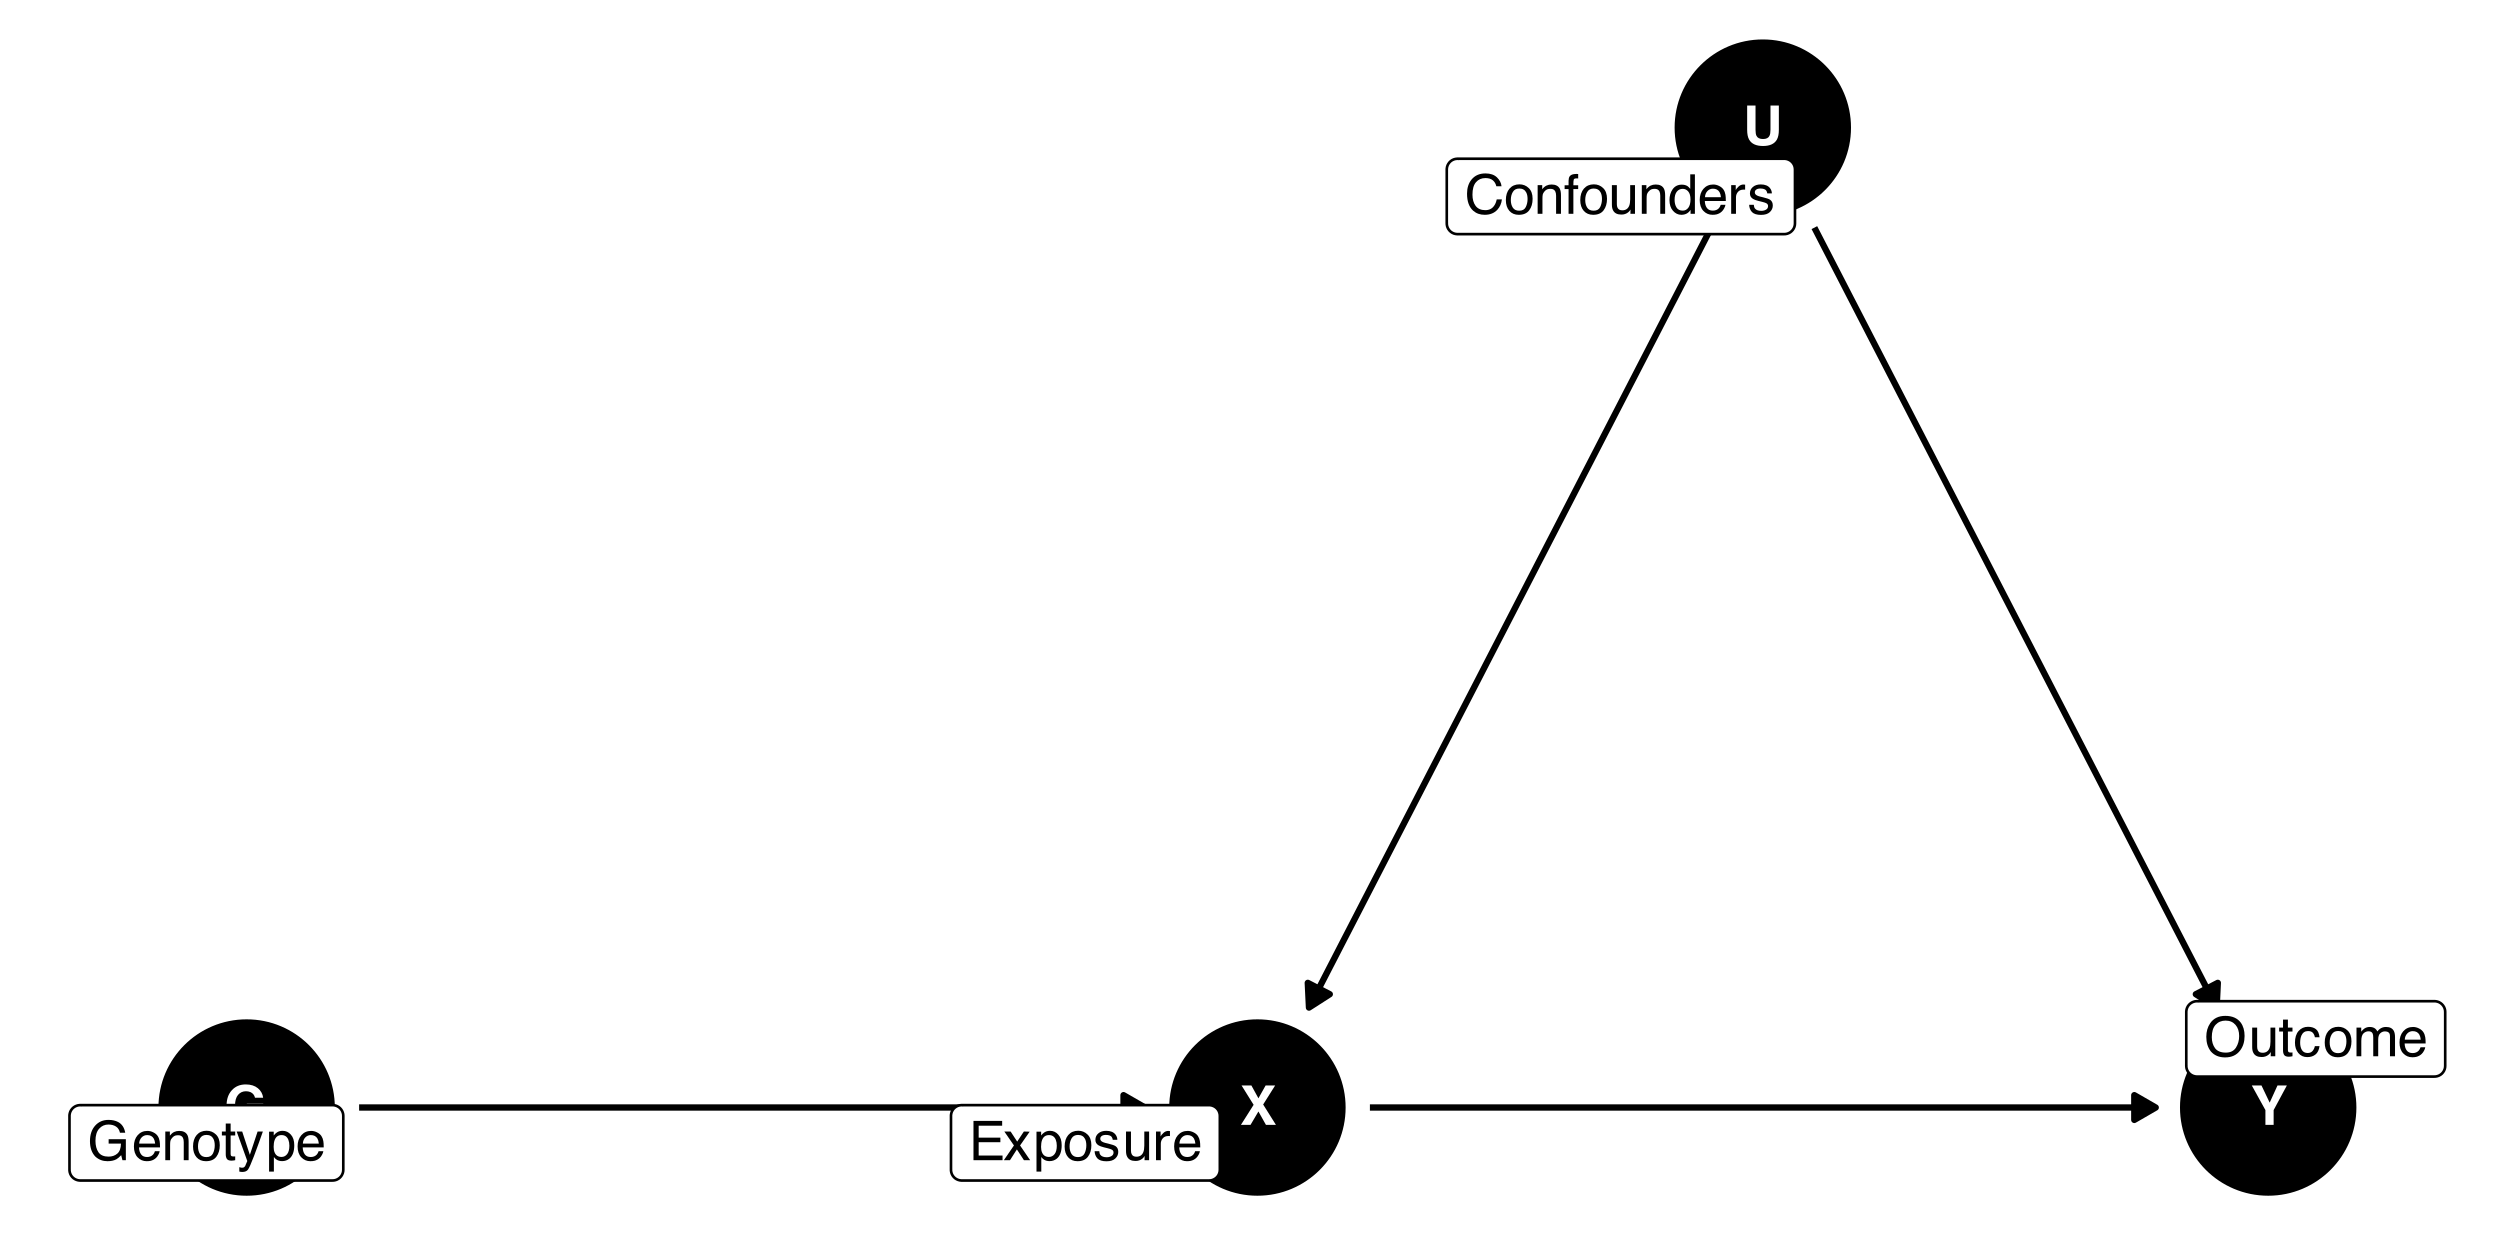
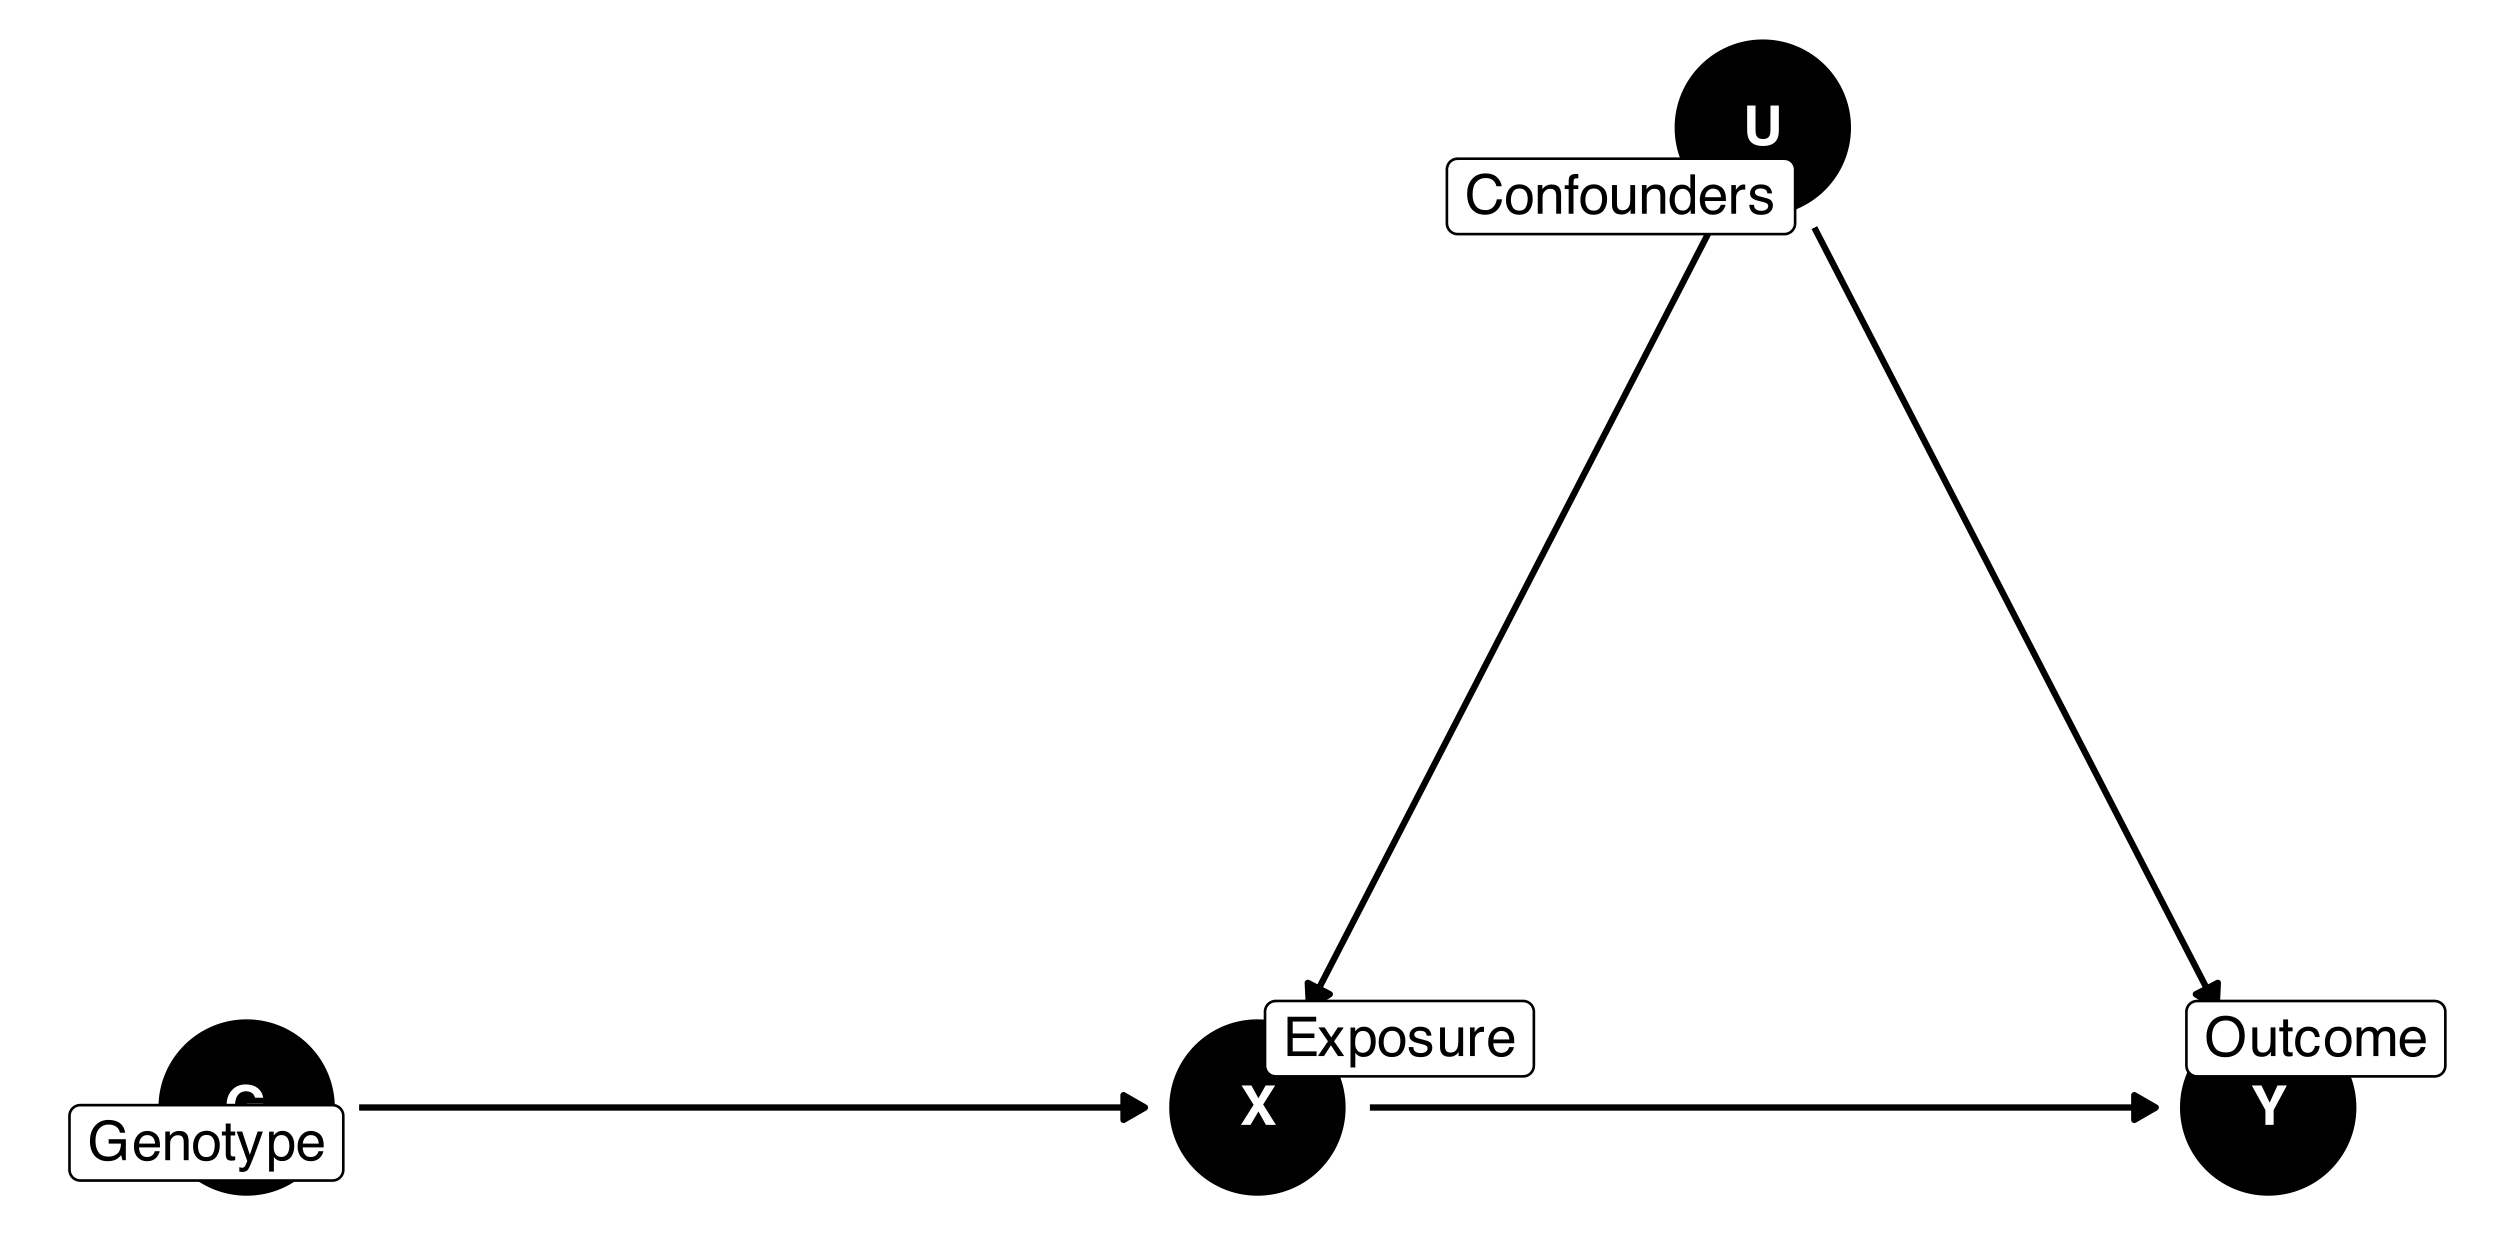
<svg xmlns="http://www.w3.org/2000/svg" xmlns:xlink="http://www.w3.org/1999/xlink" width="504" height="252" viewBox="0 0 504 252">
  <defs>
    <g>
      <g id="glyph-0-0">
        <path d="M 0.828 -7.953 L 7.234 -7.953 L 7.234 0 L 0.828 0 Z M 6.234 -1 L 6.234 -6.953 L 1.828 -6.953 L 1.828 -1 Z M 6.234 -1 " />
      </g>
      <g id="glyph-0-1">
        <path d="M 5.719 -0.188 C 5.281 0.07 4.738 0.203 4.094 0.203 C 3.039 0.203 2.18 -0.16 1.516 -0.891 C 0.805 -1.617 0.453 -2.617 0.453 -3.891 C 0.453 -5.18 0.805 -6.211 1.516 -6.984 C 2.223 -7.766 3.16 -8.156 4.328 -8.156 C 5.336 -8.156 6.148 -7.898 6.766 -7.391 C 7.379 -6.879 7.734 -6.238 7.828 -5.469 L 6.188 -5.469 C 6.062 -6.008 5.754 -6.391 5.266 -6.609 C 4.992 -6.723 4.691 -6.781 4.359 -6.781 C 3.711 -6.781 3.18 -6.535 2.766 -6.047 C 2.359 -5.566 2.156 -4.844 2.156 -3.875 C 2.156 -2.895 2.379 -2.203 2.828 -1.797 C 3.273 -1.391 3.781 -1.188 4.344 -1.188 C 4.906 -1.188 5.363 -1.348 5.719 -1.672 C 6.07 -1.992 6.289 -2.414 6.375 -2.938 L 4.531 -2.938 L 4.531 -4.266 L 7.844 -4.266 L 7.844 0 L 6.75 0 L 6.578 -1 C 6.254 -0.613 5.969 -0.344 5.719 -0.188 Z M 5.719 -0.188 " />
      </g>
      <g id="glyph-0-2">
        <path d="M 5.547 -3.062 L 5.547 -7.953 L 7.234 -7.953 L 7.234 -3.062 C 7.234 -2.219 7.102 -1.562 6.844 -1.094 C 6.352 -0.227 5.422 0.203 4.047 0.203 C 2.66 0.203 1.723 -0.227 1.234 -1.094 C 0.973 -1.562 0.844 -2.219 0.844 -3.062 L 0.844 -7.953 L 2.531 -7.953 L 2.531 -3.062 C 2.531 -2.52 2.594 -2.117 2.719 -1.859 C 2.926 -1.422 3.367 -1.203 4.047 -1.203 C 4.711 -1.203 5.145 -1.422 5.344 -1.859 C 5.477 -2.117 5.547 -2.52 5.547 -3.062 Z M 5.547 -3.062 " />
      </g>
      <g id="glyph-0-3">
        <path d="M 7.234 0 L 5.219 0 L 3.703 -2.703 L 2.109 0 L 0.172 0 L 2.734 -4.047 L 0.297 -7.953 L 2.281 -7.953 L 3.703 -5.359 L 5.156 -7.953 L 7.078 -7.953 L 4.656 -4.109 Z M 7.234 0 " />
      </g>
      <g id="glyph-0-4">
        <path d="M 7.266 -7.953 L 4.594 -2.984 L 4.594 0 L 2.938 0 L 2.938 -2.984 L 0.188 -7.953 L 2.141 -7.953 L 3.797 -4.484 L 5.375 -7.953 Z M 7.266 -7.953 " />
      </g>
      <g id="glyph-1-0">
        <path d="M 0.359 0 L 0.359 -7.922 L 6.641 -7.922 L 6.641 0 Z M 5.656 -1 L 5.656 -6.938 L 1.344 -6.938 L 1.344 -1 Z M 5.656 -1 " />
      </g>
      <g id="glyph-1-1">
        <path d="M 4.266 -8.125 C 5.016 -8.125 5.66 -7.984 6.203 -7.703 C 6.984 -7.285 7.461 -6.562 7.641 -5.531 L 6.578 -5.531 C 6.453 -6.102 6.188 -6.52 5.781 -6.781 C 5.375 -7.051 4.859 -7.188 4.234 -7.188 C 3.504 -7.188 2.891 -6.91 2.391 -6.359 C 1.891 -5.805 1.641 -4.988 1.641 -3.906 C 1.641 -2.957 1.844 -2.188 2.25 -1.594 C 2.664 -1.008 3.344 -0.719 4.281 -0.719 C 4.988 -0.719 5.578 -0.922 6.047 -1.328 C 6.523 -1.742 6.77 -2.414 6.781 -3.344 L 4.297 -3.344 L 4.297 -4.234 L 7.766 -4.234 L 7.766 0 L 7.078 0 L 6.828 -1.016 C 6.461 -0.617 6.141 -0.344 5.859 -0.188 C 5.391 0.07 4.789 0.203 4.062 0.203 C 3.125 0.203 2.316 -0.098 1.641 -0.703 C 0.898 -1.461 0.531 -2.508 0.531 -3.844 C 0.531 -5.164 0.891 -6.219 1.609 -7 C 2.297 -7.75 3.18 -8.125 4.266 -8.125 Z M 4.094 -8.141 Z M 4.094 -8.141 " />
      </g>
      <g id="glyph-1-2">
        <path d="M 3.125 -5.906 C 3.531 -5.906 3.926 -5.805 4.312 -5.609 C 4.695 -5.422 4.988 -5.176 5.188 -4.875 C 5.383 -4.582 5.516 -4.238 5.578 -3.844 C 5.629 -3.582 5.656 -3.16 5.656 -2.578 L 1.422 -2.578 C 1.441 -1.992 1.582 -1.523 1.844 -1.172 C 2.102 -0.816 2.504 -0.641 3.047 -0.641 C 3.555 -0.641 3.961 -0.805 4.266 -1.141 C 4.43 -1.328 4.551 -1.551 4.625 -1.812 L 5.578 -1.812 C 5.555 -1.602 5.473 -1.367 5.328 -1.109 C 5.191 -0.848 5.035 -0.633 4.859 -0.469 C 4.555 -0.176 4.191 0.02 3.766 0.125 C 3.523 0.176 3.258 0.203 2.969 0.203 C 2.25 0.203 1.641 -0.055 1.141 -0.578 C 0.641 -1.098 0.391 -1.832 0.391 -2.781 C 0.391 -3.707 0.641 -4.457 1.141 -5.031 C 1.648 -5.613 2.312 -5.906 3.125 -5.906 Z M 4.672 -3.344 C 4.629 -3.77 4.535 -4.109 4.391 -4.359 C 4.117 -4.828 3.676 -5.062 3.062 -5.062 C 2.613 -5.062 2.238 -4.898 1.938 -4.578 C 1.633 -4.254 1.473 -3.844 1.453 -3.344 Z M 3.031 -5.922 Z M 3.031 -5.922 " />
      </g>
      <g id="glyph-1-3">
        <path d="M 0.719 -5.781 L 1.641 -5.781 L 1.641 -4.953 C 1.91 -5.297 2.195 -5.539 2.5 -5.688 C 2.812 -5.832 3.148 -5.906 3.516 -5.906 C 4.336 -5.906 4.895 -5.617 5.188 -5.047 C 5.344 -4.734 5.422 -4.285 5.422 -3.703 L 5.422 0 L 4.438 0 L 4.438 -3.641 C 4.438 -3.992 4.383 -4.281 4.281 -4.5 C 4.102 -4.852 3.789 -5.031 3.344 -5.031 C 3.113 -5.031 2.922 -5.008 2.766 -4.969 C 2.504 -4.883 2.273 -4.723 2.078 -4.484 C 1.91 -4.297 1.801 -4.098 1.75 -3.891 C 1.707 -3.691 1.688 -3.406 1.688 -3.031 L 1.688 0 L 0.719 0 Z M 3 -5.922 Z M 3 -5.922 " />
      </g>
      <g id="glyph-1-4">
        <path d="M 3 -0.625 C 3.645 -0.625 4.086 -0.867 4.328 -1.359 C 4.566 -1.848 4.688 -2.391 4.688 -2.984 C 4.688 -3.523 4.598 -3.961 4.422 -4.297 C 4.148 -4.828 3.68 -5.094 3.016 -5.094 C 2.422 -5.094 1.988 -4.863 1.719 -4.406 C 1.445 -3.957 1.312 -3.414 1.312 -2.781 C 1.312 -2.164 1.445 -1.648 1.719 -1.234 C 1.988 -0.828 2.414 -0.625 3 -0.625 Z M 3.047 -5.938 C 3.785 -5.938 4.41 -5.688 4.922 -5.188 C 5.441 -4.695 5.703 -3.973 5.703 -3.016 C 5.703 -2.078 5.473 -1.305 5.016 -0.703 C 4.566 -0.098 3.863 0.203 2.906 0.203 C 2.113 0.203 1.484 -0.062 1.016 -0.594 C 0.547 -1.133 0.312 -1.859 0.312 -2.766 C 0.312 -3.734 0.555 -4.504 1.047 -5.078 C 1.547 -5.648 2.211 -5.938 3.047 -5.938 Z M 3.016 -5.922 Z M 3.016 -5.922 " />
      </g>
      <g id="glyph-1-5">
        <path d="M 0.906 -7.391 L 1.891 -7.391 L 1.891 -5.781 L 2.812 -5.781 L 2.812 -4.984 L 1.891 -4.984 L 1.891 -1.219 C 1.891 -1.008 1.957 -0.875 2.094 -0.812 C 2.164 -0.77 2.289 -0.75 2.469 -0.75 C 2.52 -0.75 2.57 -0.75 2.625 -0.75 C 2.676 -0.75 2.738 -0.754 2.812 -0.766 L 2.812 0 C 2.695 0.031 2.578 0.051 2.453 0.062 C 2.336 0.082 2.211 0.094 2.078 0.094 C 1.617 0.094 1.305 -0.02 1.141 -0.25 C 0.984 -0.488 0.906 -0.789 0.906 -1.156 L 0.906 -4.984 L 0.125 -4.984 L 0.125 -5.781 L 0.906 -5.781 Z M 0.906 -7.391 " />
      </g>
      <g id="glyph-1-6">
        <path d="M 4.328 -5.781 L 5.391 -5.781 C 5.254 -5.406 4.953 -4.555 4.484 -3.234 C 4.129 -2.242 3.832 -1.438 3.594 -0.812 C 3.031 0.652 2.633 1.551 2.406 1.875 C 2.176 2.207 1.781 2.375 1.219 2.375 C 1.082 2.375 0.977 2.363 0.906 2.344 C 0.832 2.332 0.742 2.316 0.641 2.297 L 0.641 1.406 C 0.805 1.457 0.926 1.488 1 1.5 C 1.07 1.508 1.141 1.516 1.203 1.516 C 1.379 1.516 1.508 1.484 1.594 1.422 C 1.676 1.359 1.75 1.285 1.812 1.203 C 1.832 1.172 1.895 1.02 2 0.75 C 2.113 0.488 2.195 0.297 2.25 0.172 L 0.109 -5.781 L 1.219 -5.781 L 2.766 -1.078 Z M 2.75 -5.922 Z M 2.75 -5.922 " />
      </g>
      <g id="glyph-1-7">
        <path d="M 3.156 -0.656 C 3.602 -0.656 3.977 -0.844 4.281 -1.219 C 4.582 -1.602 4.734 -2.172 4.734 -2.922 C 4.734 -3.379 4.664 -3.773 4.531 -4.109 C 4.281 -4.742 3.82 -5.062 3.156 -5.062 C 2.477 -5.062 2.016 -4.727 1.766 -4.062 C 1.629 -3.695 1.562 -3.238 1.562 -2.688 C 1.562 -2.238 1.629 -1.859 1.766 -1.547 C 2.016 -0.953 2.477 -0.656 3.156 -0.656 Z M 0.641 -5.75 L 1.578 -5.75 L 1.578 -4.984 C 1.773 -5.242 1.988 -5.445 2.219 -5.594 C 2.539 -5.812 2.926 -5.922 3.375 -5.922 C 4.031 -5.922 4.582 -5.664 5.031 -5.156 C 5.488 -4.656 5.719 -3.941 5.719 -3.016 C 5.719 -1.754 5.391 -0.852 4.734 -0.312 C 4.316 0.02 3.832 0.188 3.281 0.188 C 2.844 0.188 2.477 0.09 2.188 -0.094 C 2.008 -0.195 1.816 -0.379 1.609 -0.641 L 1.609 2.297 L 0.641 2.297 Z M 0.641 -5.75 " />
      </g>
      <g id="glyph-1-8">
        <path d="M 4.188 -8.141 C 5.188 -8.141 5.961 -7.875 6.516 -7.344 C 7.066 -6.812 7.375 -6.211 7.438 -5.547 L 6.391 -5.547 C 6.273 -6.055 6.039 -6.457 5.688 -6.75 C 5.332 -7.051 4.832 -7.203 4.188 -7.203 C 3.406 -7.203 2.773 -6.926 2.297 -6.375 C 1.816 -5.832 1.578 -4.992 1.578 -3.859 C 1.578 -2.93 1.789 -2.176 2.219 -1.594 C 2.656 -1.02 3.305 -0.734 4.172 -0.734 C 4.961 -0.734 5.562 -1.039 5.969 -1.656 C 6.195 -1.969 6.363 -2.383 6.469 -2.906 L 7.516 -2.906 C 7.422 -2.07 7.113 -1.375 6.594 -0.812 C 5.957 -0.133 5.109 0.203 4.047 0.203 C 3.117 0.203 2.344 -0.07 1.719 -0.625 C 0.895 -1.363 0.484 -2.504 0.484 -4.047 C 0.484 -5.211 0.789 -6.172 1.406 -6.922 C 2.082 -7.734 3.008 -8.141 4.188 -8.141 Z M 3.969 -8.141 Z M 3.969 -8.141 " />
      </g>
      <g id="glyph-1-9">
        <path d="M 0.953 -6.656 C 0.961 -7.062 1.035 -7.359 1.172 -7.547 C 1.391 -7.867 1.82 -8.031 2.469 -8.031 C 2.531 -8.031 2.594 -8.031 2.656 -8.031 C 2.727 -8.031 2.805 -8.023 2.891 -8.016 L 2.891 -7.125 C 2.785 -7.133 2.707 -7.141 2.656 -7.141 C 2.613 -7.141 2.578 -7.141 2.547 -7.141 C 2.242 -7.141 2.062 -7.062 2 -6.906 C 1.945 -6.758 1.922 -6.375 1.922 -5.75 L 2.891 -5.75 L 2.891 -4.984 L 1.922 -4.984 L 1.922 0 L 0.953 0 L 0.953 -4.984 L 0.156 -4.984 L 0.156 -5.75 L 0.953 -5.75 Z M 0.953 -6.656 " />
      </g>
      <g id="glyph-1-10">
        <path d="M 1.688 -5.781 L 1.688 -1.938 C 1.688 -1.645 1.734 -1.406 1.828 -1.219 C 1.992 -0.875 2.312 -0.703 2.781 -0.703 C 3.457 -0.703 3.922 -1.004 4.172 -1.609 C 4.305 -1.93 4.375 -2.375 4.375 -2.938 L 4.375 -5.781 L 5.344 -5.781 L 5.344 0 L 4.422 0 L 4.438 -0.859 C 4.312 -0.629 4.156 -0.441 3.969 -0.297 C 3.594 0.004 3.141 0.156 2.609 0.156 C 1.785 0.156 1.227 -0.117 0.938 -0.672 C 0.77 -0.961 0.688 -1.352 0.688 -1.844 L 0.688 -5.781 Z M 3.016 -5.922 Z M 3.016 -5.922 " />
      </g>
      <g id="glyph-1-11">
        <path d="M 1.328 -2.828 C 1.328 -2.203 1.457 -1.68 1.719 -1.266 C 1.977 -0.848 2.398 -0.641 2.984 -0.641 C 3.43 -0.641 3.801 -0.832 4.094 -1.219 C 4.383 -1.602 4.531 -2.16 4.531 -2.891 C 4.531 -3.617 4.379 -4.156 4.078 -4.5 C 3.773 -4.852 3.406 -5.031 2.969 -5.031 C 2.477 -5.031 2.082 -4.844 1.781 -4.469 C 1.477 -4.094 1.328 -3.547 1.328 -2.828 Z M 2.781 -5.875 C 3.227 -5.875 3.602 -5.781 3.906 -5.594 C 4.07 -5.488 4.266 -5.301 4.484 -5.031 L 4.484 -7.953 L 5.422 -7.953 L 5.422 0 L 4.547 0 L 4.547 -0.797 C 4.316 -0.441 4.047 -0.188 3.734 -0.031 C 3.43 0.121 3.082 0.203 2.688 0.203 C 2.039 0.203 1.477 -0.066 1 -0.609 C 0.531 -1.148 0.297 -1.867 0.297 -2.766 C 0.297 -3.609 0.508 -4.336 0.938 -4.953 C 1.375 -5.566 1.988 -5.875 2.781 -5.875 Z M 2.781 -5.875 " />
      </g>
      <g id="glyph-1-12">
        <path d="M 0.734 -5.781 L 1.656 -5.781 L 1.656 -4.781 C 1.738 -4.977 1.926 -5.211 2.219 -5.484 C 2.508 -5.766 2.848 -5.906 3.234 -5.906 C 3.254 -5.906 3.285 -5.898 3.328 -5.891 C 3.367 -5.891 3.441 -5.883 3.547 -5.875 L 3.547 -4.859 C 3.492 -4.867 3.441 -4.875 3.391 -4.875 C 3.336 -4.875 3.285 -4.875 3.234 -4.875 C 2.742 -4.875 2.363 -4.719 2.094 -4.406 C 1.832 -4.094 1.703 -3.734 1.703 -3.328 L 1.703 0 L 0.734 0 Z M 0.734 -5.781 " />
      </g>
      <g id="glyph-1-13">
        <path d="M 1.297 -1.812 C 1.316 -1.488 1.395 -1.238 1.531 -1.062 C 1.781 -0.75 2.207 -0.594 2.812 -0.594 C 3.164 -0.594 3.477 -0.672 3.75 -0.828 C 4.031 -0.984 4.172 -1.227 4.172 -1.562 C 4.172 -1.812 4.055 -2 3.828 -2.125 C 3.691 -2.207 3.414 -2.301 3 -2.406 L 2.234 -2.594 C 1.742 -2.719 1.379 -2.852 1.141 -3 C 0.723 -3.258 0.516 -3.625 0.516 -4.094 C 0.516 -4.633 0.711 -5.07 1.109 -5.406 C 1.504 -5.75 2.035 -5.922 2.703 -5.922 C 3.566 -5.922 4.191 -5.664 4.578 -5.156 C 4.816 -4.832 4.938 -4.484 4.938 -4.109 L 4.016 -4.109 C 3.992 -4.328 3.914 -4.531 3.781 -4.719 C 3.562 -4.969 3.176 -5.094 2.625 -5.094 C 2.258 -5.094 1.977 -5.02 1.781 -4.875 C 1.594 -4.738 1.5 -4.555 1.5 -4.328 C 1.5 -4.078 1.625 -3.879 1.875 -3.734 C 2.02 -3.641 2.234 -3.555 2.516 -3.484 L 3.156 -3.328 C 3.852 -3.16 4.32 -3 4.562 -2.844 C 4.938 -2.594 5.125 -2.203 5.125 -1.672 C 5.125 -1.16 4.926 -0.719 4.531 -0.344 C 4.145 0.027 3.551 0.219 2.75 0.219 C 1.895 0.219 1.285 0.023 0.922 -0.359 C 0.566 -0.754 0.379 -1.238 0.359 -1.812 Z M 2.719 -5.922 Z M 2.719 -5.922 " />
      </g>
      <g id="glyph-1-14">
        <path d="M 0.938 -7.922 L 6.719 -7.922 L 6.719 -6.953 L 1.984 -6.953 L 1.984 -4.547 L 6.359 -4.547 L 6.359 -3.625 L 1.984 -3.625 L 1.984 -0.938 L 6.797 -0.938 L 6.797 0 L 0.938 0 Z M 3.875 -7.922 Z M 3.875 -7.922 " />
      </g>
      <g id="glyph-1-15">
        <path d="M 0.156 -5.781 L 1.422 -5.781 L 2.75 -3.75 L 4.094 -5.781 L 5.266 -5.75 L 3.328 -2.969 L 5.359 0 L 4.109 0 L 2.688 -2.172 L 1.297 0 L 0.062 0 L 2.094 -2.969 Z M 0.156 -5.781 " />
      </g>
      <g id="glyph-1-16">
        <path d="M 4.266 -8.141 C 5.66 -8.141 6.695 -7.691 7.375 -6.797 C 7.895 -6.086 8.156 -5.188 8.156 -4.094 C 8.156 -2.914 7.852 -1.938 7.25 -1.156 C 6.551 -0.227 5.547 0.234 4.234 0.234 C 3.016 0.234 2.055 -0.164 1.359 -0.969 C 0.742 -1.75 0.438 -2.734 0.438 -3.922 C 0.438 -4.992 0.703 -5.91 1.234 -6.672 C 1.91 -7.648 2.922 -8.141 4.266 -8.141 Z M 4.375 -0.734 C 5.312 -0.734 5.992 -1.07 6.422 -1.75 C 6.848 -2.426 7.062 -3.203 7.062 -4.078 C 7.062 -5.016 6.816 -5.766 6.328 -6.328 C 5.836 -6.898 5.172 -7.188 4.328 -7.188 C 3.504 -7.188 2.832 -6.906 2.312 -6.344 C 1.801 -5.781 1.547 -4.945 1.547 -3.844 C 1.547 -2.969 1.766 -2.227 2.203 -1.625 C 2.648 -1.031 3.375 -0.734 4.375 -0.734 Z M 4.297 -8.141 Z M 4.297 -8.141 " />
      </g>
      <g id="glyph-1-17">
        <path d="M 2.938 -5.938 C 3.594 -5.938 4.125 -5.781 4.531 -5.469 C 4.938 -5.156 5.18 -4.609 5.266 -3.828 L 4.328 -3.828 C 4.266 -4.191 4.129 -4.488 3.922 -4.719 C 3.723 -4.957 3.395 -5.078 2.938 -5.078 C 2.32 -5.078 1.879 -4.773 1.609 -4.172 C 1.441 -3.773 1.359 -3.289 1.359 -2.719 C 1.359 -2.133 1.477 -1.645 1.719 -1.25 C 1.969 -0.852 2.352 -0.656 2.875 -0.656 C 3.281 -0.656 3.598 -0.781 3.828 -1.031 C 4.066 -1.281 4.234 -1.617 4.328 -2.047 L 5.266 -2.047 C 5.16 -1.273 4.891 -0.711 4.453 -0.359 C 4.023 -0.004 3.473 0.172 2.797 0.172 C 2.047 0.172 1.441 -0.102 0.984 -0.656 C 0.535 -1.207 0.312 -1.898 0.312 -2.734 C 0.312 -3.742 0.555 -4.531 1.047 -5.094 C 1.547 -5.656 2.176 -5.938 2.938 -5.938 Z M 2.781 -5.922 Z M 2.781 -5.922 " />
      </g>
      <g id="glyph-1-18">
        <path d="M 0.719 -5.781 L 1.672 -5.781 L 1.672 -4.953 C 1.898 -5.242 2.109 -5.453 2.297 -5.578 C 2.617 -5.797 2.984 -5.906 3.391 -5.906 C 3.848 -5.906 4.219 -5.789 4.5 -5.562 C 4.656 -5.438 4.801 -5.25 4.938 -5 C 5.145 -5.301 5.395 -5.523 5.688 -5.672 C 5.977 -5.828 6.305 -5.906 6.672 -5.906 C 7.453 -5.906 7.984 -5.625 8.266 -5.062 C 8.41 -4.758 8.484 -4.352 8.484 -3.844 L 8.484 0 L 7.469 0 L 7.469 -4.016 C 7.469 -4.398 7.375 -4.66 7.188 -4.797 C 7 -4.941 6.766 -5.016 6.484 -5.016 C 6.098 -5.016 5.77 -4.883 5.5 -4.625 C 5.227 -4.375 5.094 -3.953 5.094 -3.359 L 5.094 0 L 4.094 0 L 4.094 -3.766 C 4.094 -4.16 4.047 -4.445 3.953 -4.625 C 3.805 -4.895 3.535 -5.031 3.141 -5.031 C 2.766 -5.031 2.426 -4.891 2.125 -4.609 C 1.832 -4.328 1.688 -3.812 1.688 -3.062 L 1.688 0 L 0.719 0 Z M 0.719 -5.781 " />
      </g>
    </g>
  </defs>
  <rect x="-50.4" y="-25.2" width="604.8" height="302.4" fill="rgb(100%, 100%, 100%)" fill-opacity="1" />
  <path fill="none" stroke-width="1.28" stroke-linecap="butt" stroke-linejoin="round" stroke="rgb(0%, 0%, 0%)" stroke-opacity="1" stroke-miterlimit="1" d="M 72.398 223.277 L 230.816 223.277 " />
  <path fill-rule="nonzero" fill="rgb(0%, 0%, 0%)" fill-opacity="1" stroke-width="1.28" stroke-linecap="butt" stroke-linejoin="round" stroke="rgb(0%, 0%, 0%)" stroke-opacity="1" stroke-miterlimit="1" d="M 226.504 225.77 L 230.816 223.277 L 226.504 220.789 Z M 226.504 225.77 " />
  <path fill="none" stroke-width="1.28" stroke-linecap="butt" stroke-linejoin="round" stroke="rgb(0%, 0%, 0%)" stroke-opacity="1" stroke-miterlimit="1" d="M 344.984 45.887 L 344.059 47.684 L 343.031 49.676 L 342.004 51.672 L 340.973 53.668 L 339.945 55.664 L 338.914 57.66 L 337.887 59.656 L 336.855 61.648 L 335.828 63.645 L 334.797 65.641 L 333.77 67.637 L 332.738 69.633 L 331.711 71.625 L 330.68 73.621 L 329.652 75.617 L 328.621 77.613 L 326.566 81.605 L 325.535 83.598 L 324.508 85.594 L 323.477 87.59 L 322.449 89.586 L 321.418 91.582 L 320.391 93.578 L 319.359 95.57 L 318.332 97.566 L 317.301 99.562 L 316.273 101.559 L 315.242 103.555 L 314.215 105.551 L 313.188 107.543 L 312.156 109.539 L 311.129 111.535 L 310.098 113.531 L 309.07 115.527 L 308.039 117.523 L 307.012 119.516 L 305.98 121.512 L 304.953 123.508 L 303.922 125.504 L 302.895 127.5 L 301.863 129.496 L 300.836 131.488 L 299.805 133.484 L 297.75 137.477 L 296.719 139.473 L 295.691 141.465 L 294.66 143.461 L 293.633 145.457 L 292.602 147.453 L 291.574 149.449 L 290.543 151.445 L 289.516 153.438 L 288.484 155.434 L 287.457 157.43 L 286.426 159.426 L 284.371 163.418 L 283.34 165.41 L 282.312 167.406 L 281.281 169.402 L 280.254 171.398 L 279.223 173.395 L 278.195 175.391 L 277.164 177.383 L 276.137 179.379 L 275.105 181.375 L 274.078 183.371 L 273.047 185.367 L 272.02 187.363 L 270.988 189.355 L 268.934 193.348 L 267.902 195.344 L 266.875 197.34 L 265.844 199.332 L 264.816 201.328 L 263.891 203.125 " />
  <path fill-rule="nonzero" fill="rgb(0%, 0%, 0%)" fill-opacity="1" stroke-width="1.28" stroke-linecap="butt" stroke-linejoin="round" stroke="rgb(0%, 0%, 0%)" stroke-opacity="1" stroke-miterlimit="1" d="M 263.652 198.148 L 263.891 203.125 L 268.082 200.434 Z M 263.652 198.148 " />
  <path fill="none" stroke-width="1.28" stroke-linecap="butt" stroke-linejoin="round" stroke="rgb(0%, 0%, 0%)" stroke-opacity="1" stroke-miterlimit="1" d="M 365.777 45.887 L 366.703 47.684 L 367.73 49.676 L 368.762 51.672 L 369.789 53.668 L 370.82 55.664 L 372.875 59.656 L 373.906 61.648 L 374.934 63.645 L 375.965 65.641 L 376.992 67.637 L 378.023 69.633 L 379.051 71.625 L 380.082 73.621 L 381.109 75.617 L 382.141 77.613 L 383.168 79.609 L 384.199 81.605 L 385.227 83.598 L 386.254 85.594 L 387.285 87.59 L 388.312 89.586 L 389.344 91.582 L 390.371 93.578 L 391.402 95.57 L 392.43 97.566 L 393.461 99.562 L 394.488 101.559 L 395.52 103.555 L 396.547 105.551 L 397.578 107.543 L 398.605 109.539 L 399.637 111.535 L 401.691 115.527 L 402.723 117.523 L 403.75 119.516 L 404.781 121.512 L 405.809 123.508 L 406.84 125.504 L 407.867 127.5 L 408.898 129.496 L 409.926 131.488 L 410.957 133.484 L 411.984 135.48 L 413.016 137.477 L 414.043 139.473 L 415.07 141.465 L 416.102 143.461 L 417.129 145.457 L 418.16 147.453 L 419.188 149.449 L 420.219 151.445 L 421.246 153.438 L 422.277 155.434 L 423.305 157.43 L 424.336 159.426 L 425.363 161.422 L 426.395 163.418 L 427.422 165.41 L 428.453 167.406 L 430.508 171.398 L 431.539 173.395 L 432.566 175.391 L 433.598 177.383 L 434.625 179.379 L 435.656 181.375 L 436.684 183.371 L 437.715 185.367 L 438.742 187.363 L 439.773 189.355 L 440.801 191.352 L 441.832 193.348 L 442.859 195.344 L 443.891 197.34 L 444.918 199.332 L 445.945 201.328 L 446.871 203.125 " />
  <path fill-rule="nonzero" fill="rgb(0%, 0%, 0%)" fill-opacity="1" stroke-width="1.28" stroke-linecap="butt" stroke-linejoin="round" stroke="rgb(0%, 0%, 0%)" stroke-opacity="1" stroke-miterlimit="1" d="M 442.684 200.434 L 446.871 203.125 L 447.109 198.148 Z M 442.684 200.434 " />
  <path fill="none" stroke-width="1.28" stroke-linecap="butt" stroke-linejoin="round" stroke="rgb(0%, 0%, 0%)" stroke-opacity="1" stroke-miterlimit="1" d="M 276.172 223.277 L 434.59 223.277 " />
  <path fill-rule="nonzero" fill="rgb(0%, 0%, 0%)" fill-opacity="1" stroke-width="1.28" stroke-linecap="butt" stroke-linejoin="round" stroke="rgb(0%, 0%, 0%)" stroke-opacity="1" stroke-miterlimit="1" d="M 430.277 225.77 L 434.59 223.277 L 430.277 220.789 Z M 430.277 225.77 " />
  <path fill-rule="nonzero" fill="rgb(0%, 0%, 0%)" fill-opacity="1" stroke-width="0.709" stroke-linecap="round" stroke-linejoin="round" stroke="rgb(0%, 0%, 0%)" stroke-opacity="1" stroke-miterlimit="10" d="M 67.148 223.277 C 67.148 232.902 59.344 240.703 49.723 240.703 C 40.098 240.703 32.297 232.902 32.297 223.277 C 32.297 213.656 40.098 205.852 49.723 205.852 C 59.344 205.852 67.148 213.656 67.148 223.277 " />
  <path fill-rule="nonzero" fill="rgb(0%, 0%, 0%)" fill-opacity="1" stroke-width="0.709" stroke-linecap="round" stroke-linejoin="round" stroke="rgb(0%, 0%, 0%)" stroke-opacity="1" stroke-miterlimit="10" d="M 372.809 25.73 C 372.809 35.355 365.004 43.16 355.383 43.16 C 345.758 43.16 337.957 35.355 337.957 25.73 C 337.957 16.109 345.758 8.305 355.383 8.305 C 365.004 8.305 372.809 16.109 372.809 25.73 " />
  <path fill-rule="nonzero" fill="rgb(0%, 0%, 0%)" fill-opacity="1" stroke-width="0.709" stroke-linecap="round" stroke-linejoin="round" stroke="rgb(0%, 0%, 0%)" stroke-opacity="1" stroke-miterlimit="10" d="M 270.922 223.277 C 270.922 232.902 263.117 240.703 253.496 240.703 C 243.871 240.703 236.07 232.902 236.07 223.277 C 236.07 213.656 243.871 205.852 253.496 205.852 C 263.117 205.852 270.922 213.656 270.922 223.277 " />
  <path fill-rule="nonzero" fill="rgb(0%, 0%, 0%)" fill-opacity="1" stroke-width="0.709" stroke-linecap="round" stroke-linejoin="round" stroke="rgb(0%, 0%, 0%)" stroke-opacity="1" stroke-miterlimit="10" d="M 474.695 223.277 C 474.695 232.902 466.891 240.703 457.27 240.703 C 447.645 240.703 439.84 232.902 439.84 223.277 C 439.84 213.656 447.645 205.852 457.27 205.852 C 466.891 205.852 474.695 213.656 474.695 223.277 " />
  <g fill="rgb(100%, 100%, 100%)" fill-opacity="1">
    <use xlink:href="#glyph-0-1" x="45.223" y="226.777" />
  </g>
  <g fill="rgb(100%, 100%, 100%)" fill-opacity="1">
    <use xlink:href="#glyph-0-2" x="351.383" y="29.23" />
  </g>
  <g fill="rgb(100%, 100%, 100%)" fill-opacity="1">
    <use xlink:href="#glyph-0-3" x="249.996" y="226.777" />
  </g>
  <g fill="rgb(100%, 100%, 100%)" fill-opacity="1">
    <use xlink:href="#glyph-0-4" x="453.77" y="226.777" />
  </g>
  <path fill-rule="nonzero" fill="rgb(100%, 100%, 100%)" fill-opacity="1" stroke-width="0.533" stroke-linecap="round" stroke-linejoin="round" stroke="rgb(0%, 0%, 0%)" stroke-opacity="1" stroke-miterlimit="10" d="M 16.168 237.992 L 67.047 237.992 L 66.961 237.992 L 67.309 237.977 L 67.648 237.91 L 67.973 237.785 L 68.273 237.609 L 68.543 237.391 L 68.773 237.133 L 68.957 236.836 L 69.094 236.52 L 69.18 236.18 L 69.207 235.832 L 69.207 224.953 L 69.18 224.605 L 69.094 224.27 L 68.957 223.949 L 68.773 223.656 L 68.543 223.395 L 68.273 223.176 L 67.973 223.004 L 67.648 222.879 L 67.309 222.809 L 67.047 222.793 L 16.168 222.793 L 16.426 222.809 L 16.078 222.797 L 15.734 222.836 L 15.402 222.934 L 15.086 223.082 L 14.801 223.281 L 14.551 223.52 L 14.34 223.801 L 14.18 224.105 L 14.07 224.438 L 14.012 224.781 L 14.008 224.953 L 14.008 235.832 L 14.012 235.66 L 14.012 236.008 L 14.07 236.352 L 14.18 236.68 L 14.34 236.988 L 14.551 237.266 L 14.801 237.508 L 15.086 237.703 L 15.402 237.852 L 15.734 237.949 L 16.078 237.992 Z M 16.168 237.992 " />
  <g fill="rgb(0%, 0%, 0%)" fill-opacity="1">
    <use xlink:href="#glyph-1-1" x="17.605" y="233.895" />
    <use xlink:href="#glyph-1-2" x="26.605" y="233.895" />
    <use xlink:href="#glyph-1-3" x="32.605" y="233.895" />
    <use xlink:href="#glyph-1-4" x="38.605" y="233.895" />
    <use xlink:href="#glyph-1-5" x="44.605" y="233.895" />
    <use xlink:href="#glyph-1-6" x="47.605" y="233.895" />
    <use xlink:href="#glyph-1-7" x="53.605" y="233.895" />
    <use xlink:href="#glyph-1-2" x="59.605" y="233.895" />
  </g>
-   <path fill-rule="nonzero" fill="rgb(100%, 100%, 100%)" fill-opacity="1" stroke-width="0.533" stroke-linecap="round" stroke-linejoin="round" stroke="rgb(0%, 0%, 0%)" stroke-opacity="1" stroke-miterlimit="10" d="M 293.828 47.203 L 359.707 47.203 L 359.621 47.199 L 359.969 47.188 L 360.309 47.117 L 360.633 46.992 L 360.934 46.82 L 361.203 46.598 L 361.434 46.34 L 361.621 46.047 L 361.758 45.727 L 361.84 45.387 L 361.867 45.043 L 361.867 34.16 L 361.84 33.816 L 361.758 33.477 L 361.621 33.156 L 361.434 32.863 L 361.203 32.605 L 360.934 32.383 L 360.633 32.211 L 360.309 32.086 L 359.969 32.016 L 359.707 32 L 293.828 32 L 294.09 32.016 L 293.742 32.004 L 293.395 32.047 L 293.062 32.141 L 292.75 32.289 L 292.461 32.488 L 292.211 32.73 L 292.004 33.008 L 291.84 33.316 L 291.73 33.645 L 291.676 33.988 L 291.668 34.16 L 291.668 45.043 L 291.676 44.867 L 291.676 45.215 L 291.73 45.559 L 291.84 45.887 L 292.004 46.195 L 292.211 46.473 L 292.461 46.715 L 292.75 46.914 L 293.062 47.062 L 293.395 47.156 L 293.742 47.199 Z M 293.828 47.203 " />
+   <path fill-rule="nonzero" fill="rgb(100%, 100%, 100%)" fill-opacity="1" stroke-width="0.533" stroke-linecap="round" stroke-linejoin="round" stroke="rgb(0%, 0%, 0%)" stroke-opacity="1" stroke-miterlimit="10" d="M 293.855 47.195 L 359.734 47.195 L 359.648 47.195 L 359.996 47.18 L 360.336 47.109 L 360.66 46.988 L 360.961 46.812 L 361.23 46.594 L 361.461 46.332 L 361.648 46.039 L 361.781 45.719 L 361.867 45.383 L 361.895 45.035 L 361.895 34.156 L 361.867 33.809 L 361.781 33.473 L 361.648 33.152 L 361.461 32.859 L 361.23 32.598 L 360.961 32.379 L 360.66 32.203 L 360.336 32.082 L 359.996 32.012 L 359.734 31.996 L 293.855 31.996 L 294.113 32.012 L 293.766 31.996 L 293.422 32.039 L 293.09 32.137 L 292.773 32.285 L 292.488 32.484 L 292.238 32.723 L 292.027 33 L 291.867 33.309 L 291.758 33.641 L 291.699 33.98 L 291.695 34.156 L 291.695 45.035 L 291.699 44.863 L 291.699 45.211 L 291.758 45.551 L 291.867 45.883 L 292.027 46.191 L 292.238 46.469 L 292.488 46.707 L 292.773 46.906 L 293.09 47.055 L 293.422 47.152 L 293.766 47.195 Z M 293.855 47.195 " />
  <g fill="rgb(0%, 0%, 0%)" fill-opacity="1">
-     <use xlink:href="#glyph-1-8" x="295.27" y="43.102" />
-     <use xlink:href="#glyph-1-4" x="303.27" y="43.102" />
-     <use xlink:href="#glyph-1-3" x="309.27" y="43.102" />
-     <use xlink:href="#glyph-1-9" x="315.27" y="43.102" />
-     <use xlink:href="#glyph-1-4" x="318.27" y="43.102" />
-     <use xlink:href="#glyph-1-10" x="324.27" y="43.102" />
-     <use xlink:href="#glyph-1-3" x="330.27" y="43.102" />
-     <use xlink:href="#glyph-1-11" x="336.27" y="43.102" />
-     <use xlink:href="#glyph-1-2" x="342.27" y="43.102" />
-     <use xlink:href="#glyph-1-12" x="348.27" y="43.102" />
-     <use xlink:href="#glyph-1-13" x="352.27" y="43.102" />
+     <use xlink:href="#glyph-1-8" x="295.293" y="43.094" />
+     <use xlink:href="#glyph-1-4" x="303.293" y="43.094" />
+     <use xlink:href="#glyph-1-3" x="309.293" y="43.094" />
+     <use xlink:href="#glyph-1-9" x="315.293" y="43.094" />
+     <use xlink:href="#glyph-1-4" x="318.293" y="43.094" />
+     <use xlink:href="#glyph-1-10" x="324.293" y="43.094" />
+     <use xlink:href="#glyph-1-3" x="330.293" y="43.094" />
+     <use xlink:href="#glyph-1-11" x="336.293" y="43.094" />
+     <use xlink:href="#glyph-1-2" x="342.293" y="43.094" />
+     <use xlink:href="#glyph-1-12" x="348.293" y="43.094" />
+     <use xlink:href="#glyph-1-13" x="352.293" y="43.094" />
  </g>
-   <path fill-rule="nonzero" fill="rgb(100%, 100%, 100%)" fill-opacity="1" stroke-width="0.533" stroke-linecap="round" stroke-linejoin="round" stroke="rgb(0%, 0%, 0%)" stroke-opacity="1" stroke-miterlimit="10" d="M 193.879 237.992 L 243.758 237.992 L 243.672 237.992 L 244.02 237.977 L 244.359 237.91 L 244.684 237.785 L 244.984 237.609 L 245.254 237.391 L 245.484 237.133 L 245.672 236.836 L 245.805 236.52 L 245.891 236.18 L 245.918 235.832 L 245.918 224.953 L 245.891 224.605 L 245.805 224.27 L 245.672 223.949 L 245.484 223.656 L 245.254 223.395 L 244.984 223.176 L 244.684 223.004 L 244.359 222.879 L 244.02 222.809 L 243.758 222.793 L 193.879 222.793 L 194.137 222.809 L 193.789 222.797 L 193.445 222.836 L 193.113 222.934 L 192.797 223.082 L 192.512 223.281 L 192.262 223.52 L 192.051 223.801 L 191.891 224.105 L 191.781 224.438 L 191.723 224.781 L 191.719 224.953 L 191.719 235.832 L 191.723 235.66 L 191.723 236.008 L 191.781 236.352 L 191.891 236.68 L 192.051 236.988 L 192.262 237.266 L 192.512 237.508 L 192.797 237.703 L 193.113 237.852 L 193.445 237.949 L 193.789 237.992 Z M 193.879 237.992 " />
+   <path fill-rule="nonzero" fill="rgb(100%, 100%, 100%)" fill-opacity="1" stroke-width="0.533" stroke-linecap="round" stroke-linejoin="round" stroke="rgb(0%, 0%, 0%)" stroke-opacity="1" stroke-miterlimit="10" d="M 257.188 216.996 L 307.066 216.996 L 306.98 216.996 L 307.328 216.98 L 307.668 216.91 L 307.992 216.789 L 308.293 216.613 L 308.562 216.395 L 308.793 216.133 L 308.977 215.84 L 309.113 215.52 L 309.199 215.184 L 309.227 214.836 L 309.227 203.957 L 309.199 203.609 L 309.113 203.273 L 308.977 202.953 L 308.793 202.66 L 308.562 202.398 L 308.293 202.18 L 307.992 202.004 L 307.668 201.883 L 307.328 201.812 L 307.066 201.797 L 257.188 201.797 L 257.445 201.812 L 257.098 201.797 L 256.754 201.84 L 256.422 201.938 L 256.105 202.086 L 255.82 202.285 L 255.57 202.523 L 255.359 202.801 L 255.199 203.109 L 255.09 203.441 L 255.031 203.781 L 255.027 203.957 L 255.027 214.836 L 255.031 214.664 L 255.031 215.012 L 255.09 215.355 L 255.199 215.684 L 255.359 215.992 L 255.57 216.27 L 255.82 216.512 L 256.105 216.707 L 256.422 216.855 L 256.754 216.953 L 257.098 216.996 Z M 257.188 216.996 " />
  <g fill="rgb(0%, 0%, 0%)" fill-opacity="1">
-     <use xlink:href="#glyph-1-14" x="195.316" y="233.895" />
-     <use xlink:href="#glyph-1-15" x="202.316" y="233.895" />
-     <use xlink:href="#glyph-1-7" x="208.316" y="233.895" />
-     <use xlink:href="#glyph-1-4" x="214.316" y="233.895" />
-     <use xlink:href="#glyph-1-13" x="220.316" y="233.895" />
-     <use xlink:href="#glyph-1-10" x="226.316" y="233.895" />
-     <use xlink:href="#glyph-1-12" x="232.316" y="233.895" />
-     <use xlink:href="#glyph-1-2" x="236.316" y="233.895" />
+     <use xlink:href="#glyph-1-14" x="258.625" y="212.898" />
+     <use xlink:href="#glyph-1-15" x="265.625" y="212.898" />
+     <use xlink:href="#glyph-1-7" x="271.625" y="212.898" />
+     <use xlink:href="#glyph-1-4" x="277.625" y="212.898" />
+     <use xlink:href="#glyph-1-13" x="283.625" y="212.898" />
+     <use xlink:href="#glyph-1-10" x="289.625" y="212.898" />
+     <use xlink:href="#glyph-1-12" x="295.625" y="212.898" />
+     <use xlink:href="#glyph-1-2" x="299.625" y="212.898" />
  </g>
-   <path fill-rule="nonzero" fill="rgb(100%, 100%, 100%)" fill-opacity="1" stroke-width="0.533" stroke-linecap="round" stroke-linejoin="round" stroke="rgb(0%, 0%, 0%)" stroke-opacity="1" stroke-miterlimit="10" d="M 442.914 217.039 L 490.793 217.039 L 490.707 217.039 L 491.055 217.023 L 491.395 216.953 L 491.719 216.832 L 492.02 216.656 L 492.289 216.438 L 492.52 216.176 L 492.707 215.883 L 492.844 215.562 L 492.926 215.227 L 492.953 214.879 L 492.953 204 L 492.926 203.652 L 492.844 203.316 L 492.707 202.996 L 492.52 202.703 L 492.289 202.441 L 492.02 202.223 L 491.719 202.047 L 491.395 201.926 L 491.055 201.855 L 490.793 201.84 L 442.914 201.84 L 443.172 201.855 L 442.828 201.84 L 442.48 201.883 L 442.148 201.98 L 441.832 202.129 L 441.547 202.328 L 441.297 202.566 L 441.086 202.844 L 440.926 203.152 L 440.816 203.484 L 440.762 203.824 L 440.754 204 L 440.754 214.879 L 440.762 214.707 L 440.762 215.055 L 440.816 215.398 L 440.926 215.727 L 441.086 216.035 L 441.297 216.312 L 441.547 216.555 L 441.832 216.75 L 442.148 216.898 L 442.48 216.996 L 442.828 217.039 Z M 442.914 217.039 " />
+   <path fill-rule="nonzero" fill="rgb(100%, 100%, 100%)" fill-opacity="1" stroke-width="0.533" stroke-linecap="round" stroke-linejoin="round" stroke="rgb(0%, 0%, 0%)" stroke-opacity="1" stroke-miterlimit="10" d="M 442.941 217.004 L 490.824 217.004 L 490.734 217.004 L 491.082 216.988 L 491.422 216.918 L 491.75 216.797 L 492.051 216.621 L 492.32 216.402 L 492.551 216.141 L 492.734 215.848 L 492.871 215.527 L 492.953 215.191 L 492.98 214.844 L 492.98 203.965 L 492.953 203.617 L 492.871 203.281 L 492.734 202.961 L 492.551 202.668 L 492.32 202.406 L 492.051 202.188 L 491.75 202.012 L 491.422 201.891 L 491.082 201.82 L 490.824 201.805 L 442.941 201.805 L 443.203 201.82 L 442.855 201.805 L 442.512 201.848 L 442.176 201.945 L 441.863 202.094 L 441.578 202.289 L 441.324 202.531 L 441.117 202.809 L 440.957 203.117 L 440.844 203.445 L 440.789 203.789 L 440.781 203.965 L 440.781 214.844 L 440.789 214.672 L 440.789 215.02 L 440.844 215.359 L 440.957 215.691 L 441.117 216 L 441.324 216.277 L 441.578 216.516 L 441.863 216.715 L 442.176 216.863 L 442.512 216.961 L 442.855 217.004 Z M 442.941 217.004 " />
  <g fill="rgb(0%, 0%, 0%)" fill-opacity="1">
-     <use xlink:href="#glyph-1-16" x="444.352" y="212.941" />
-     <use xlink:href="#glyph-1-10" x="453.352" y="212.941" />
-     <use xlink:href="#glyph-1-5" x="459.352" y="212.941" />
-     <use xlink:href="#glyph-1-17" x="462.352" y="212.941" />
-     <use xlink:href="#glyph-1-4" x="468.352" y="212.941" />
-     <use xlink:href="#glyph-1-18" x="474.352" y="212.941" />
-     <use xlink:href="#glyph-1-2" x="483.352" y="212.941" />
+     <use xlink:href="#glyph-1-16" x="444.383" y="212.902" />
+     <use xlink:href="#glyph-1-10" x="453.383" y="212.902" />
+     <use xlink:href="#glyph-1-5" x="459.383" y="212.902" />
+     <use xlink:href="#glyph-1-17" x="462.383" y="212.902" />
+     <use xlink:href="#glyph-1-4" x="468.383" y="212.902" />
+     <use xlink:href="#glyph-1-18" x="474.383" y="212.902" />
+     <use xlink:href="#glyph-1-2" x="483.383" y="212.902" />
  </g>
</svg>
